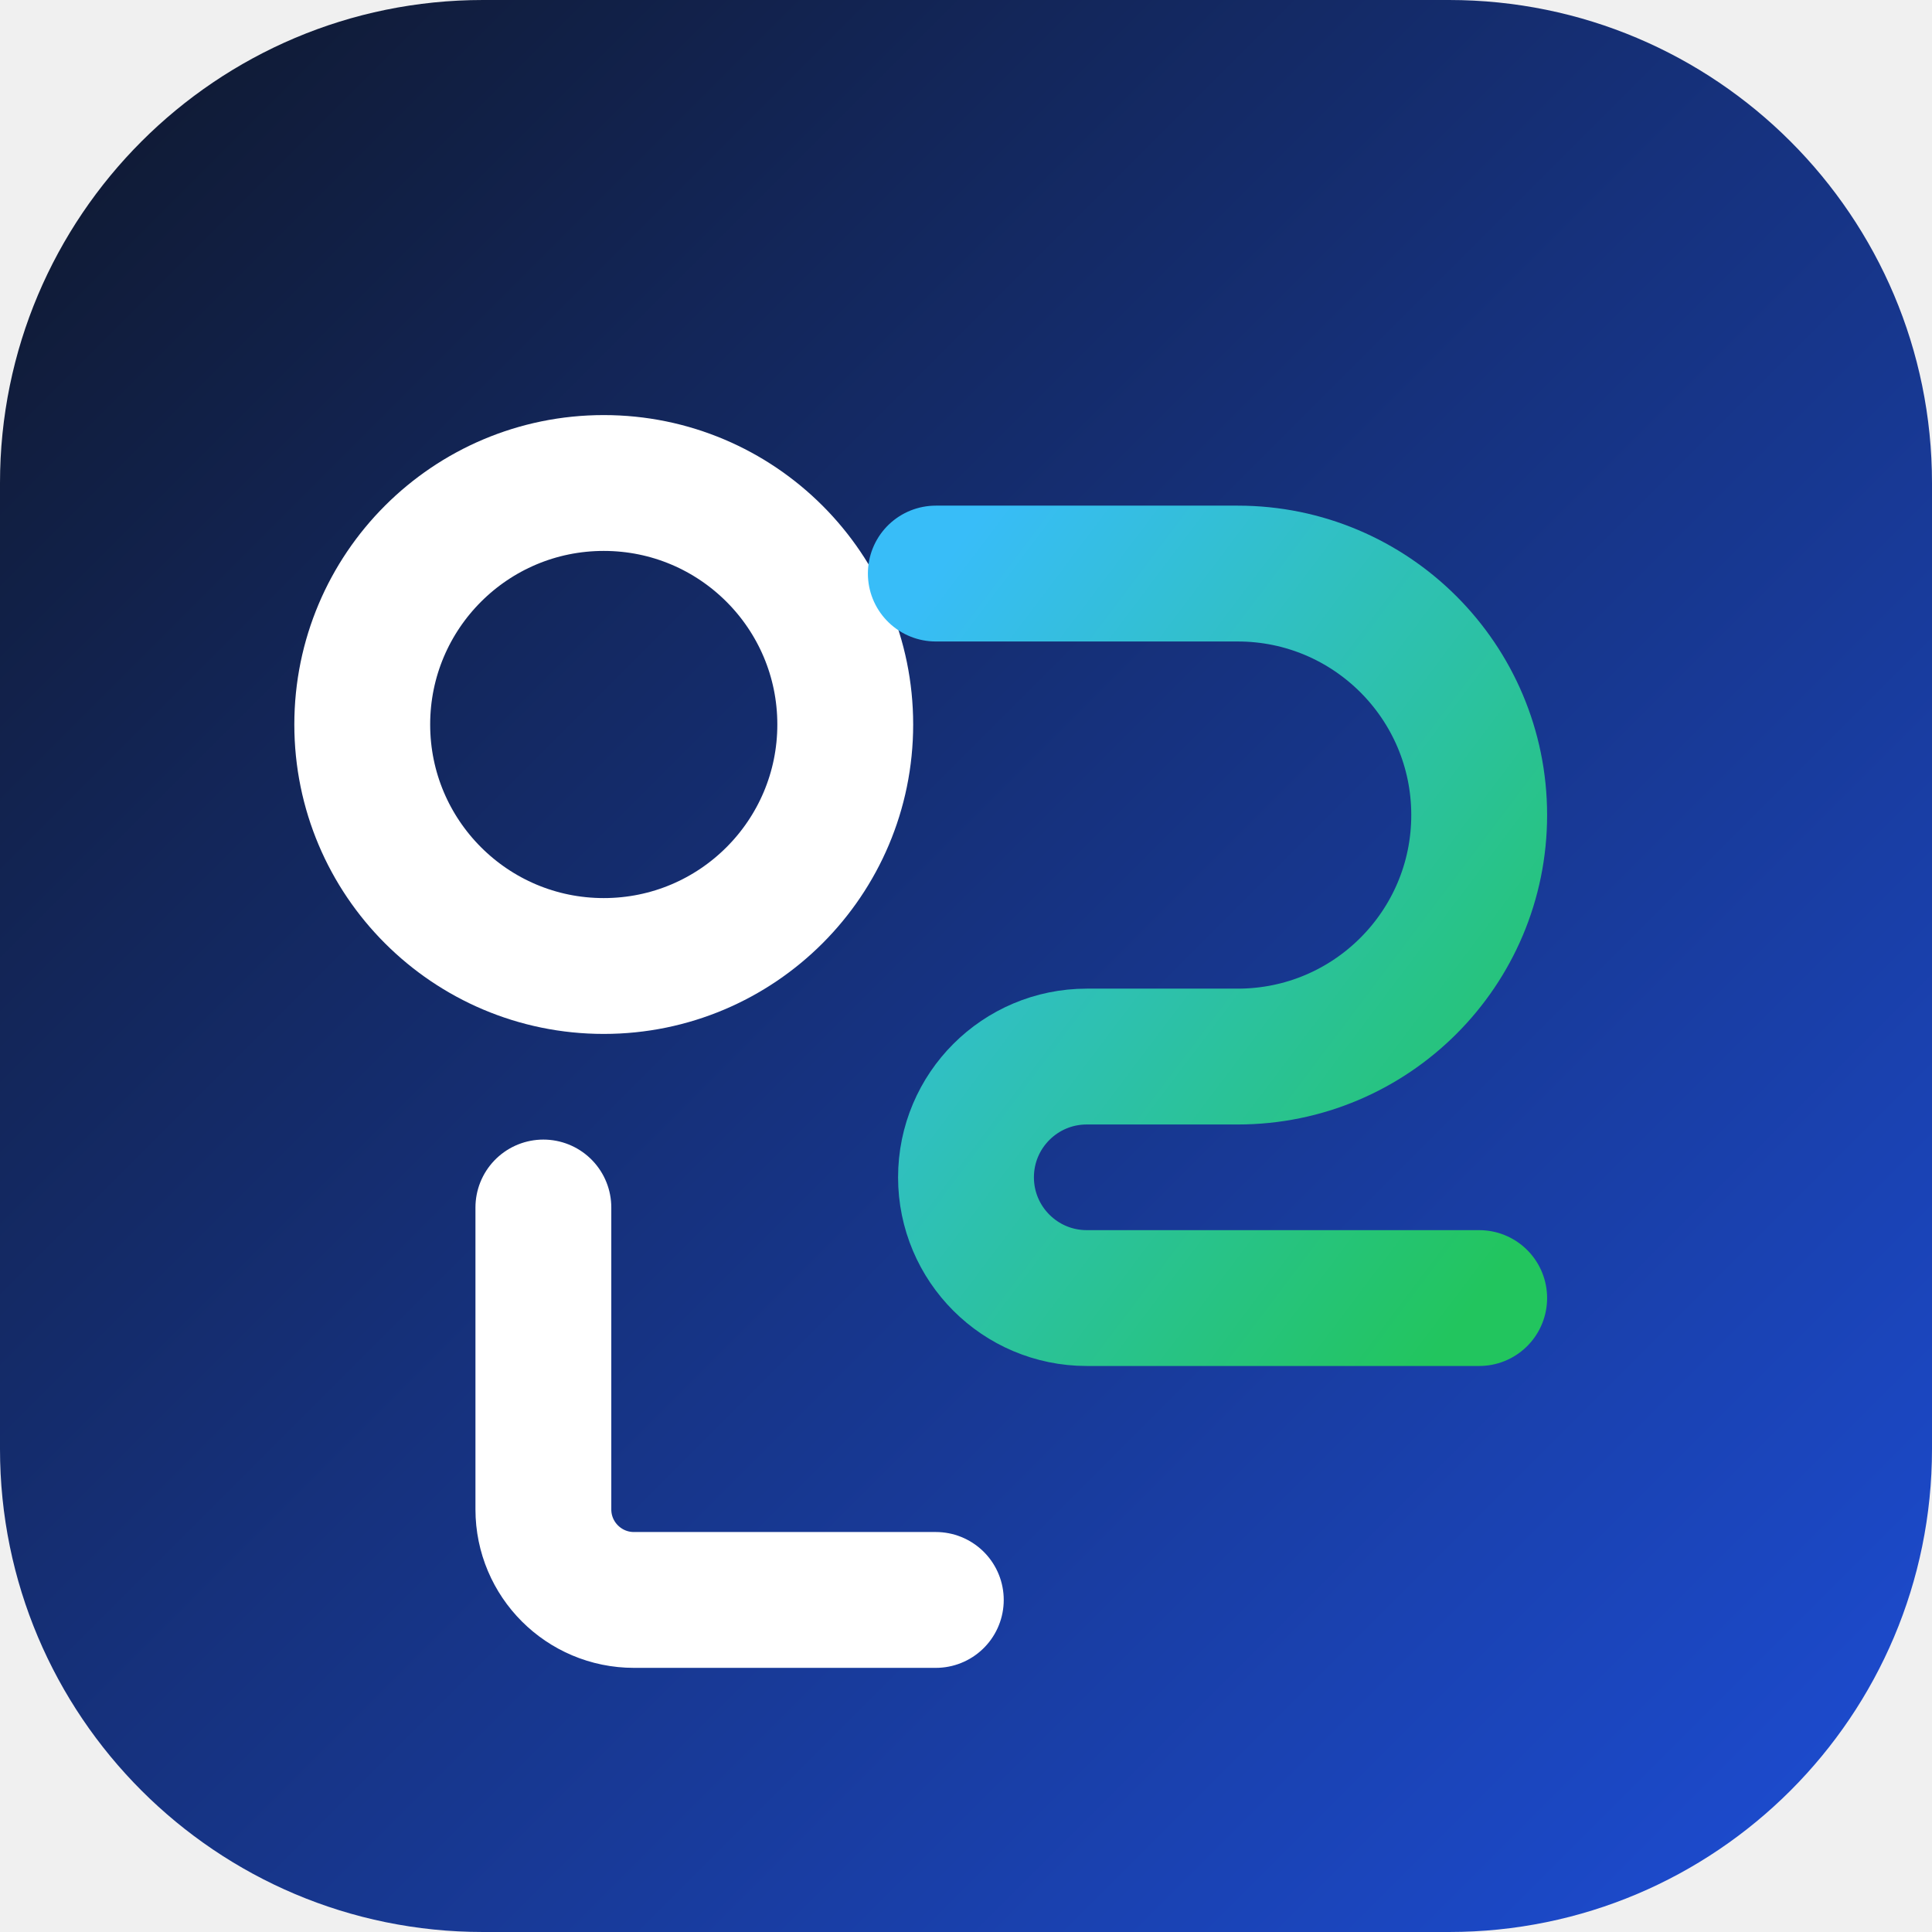
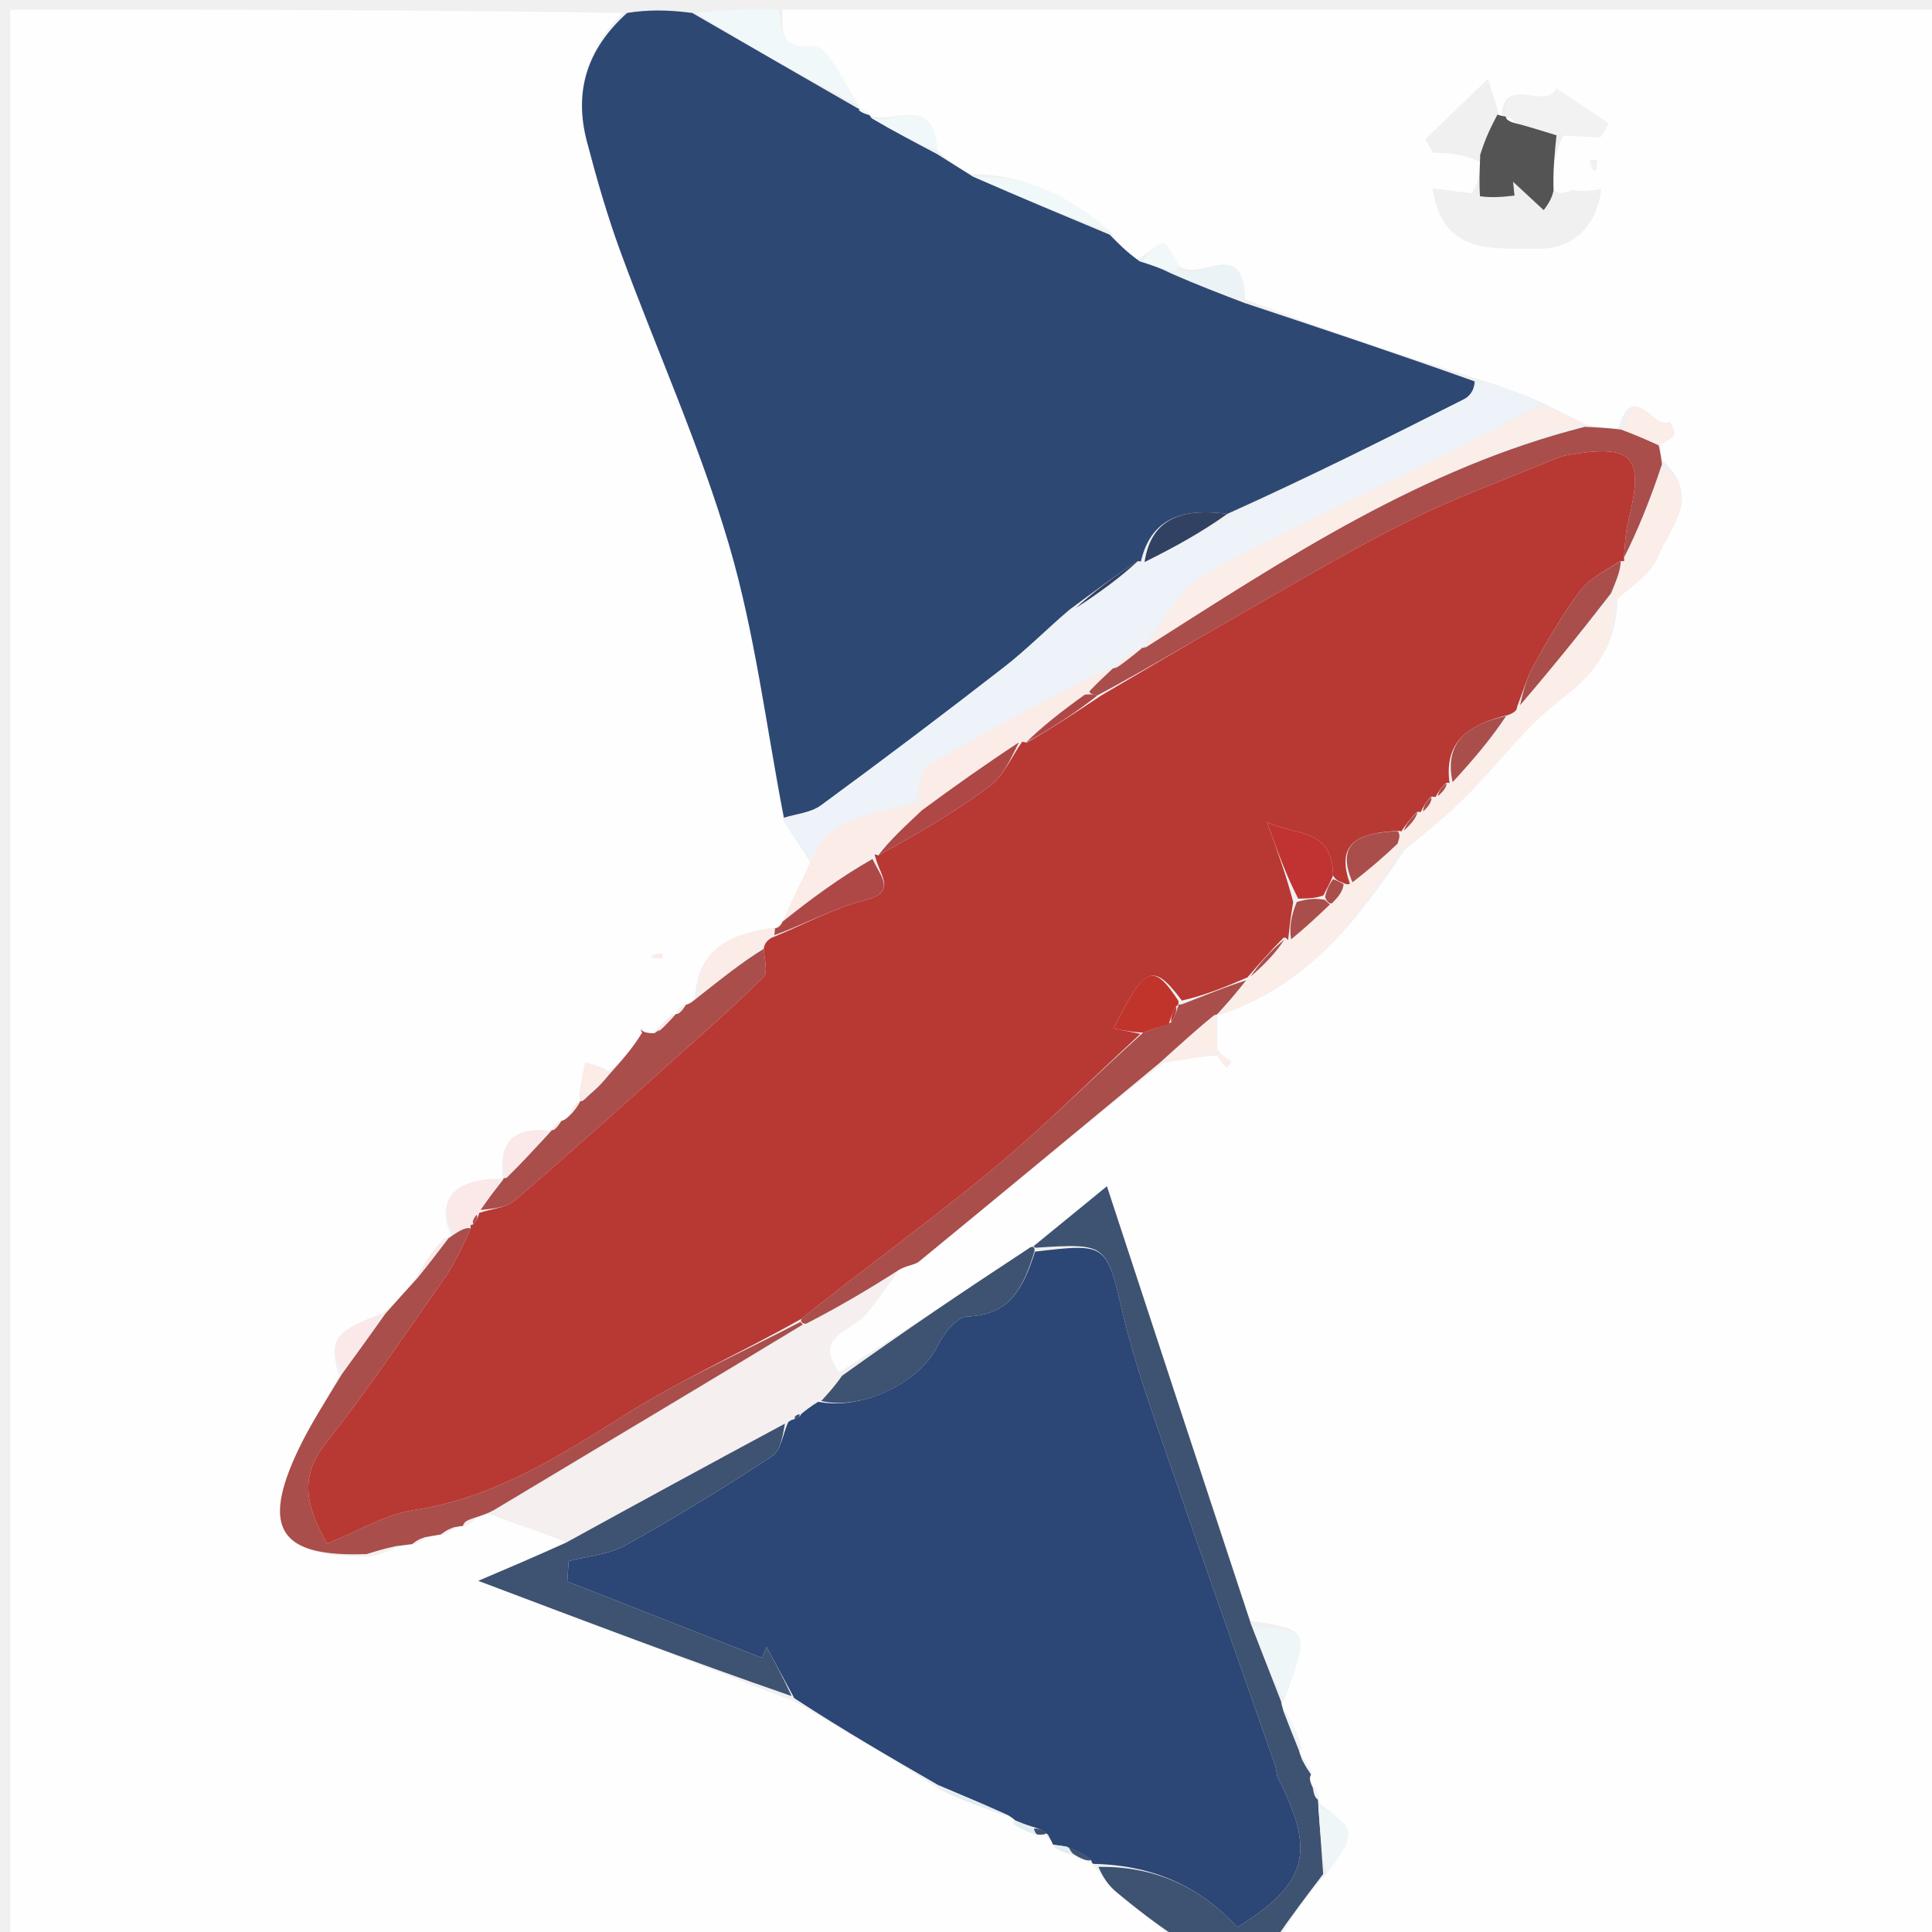
- <svg xmlns="http://www.w3.org/2000/svg" viewBox="0 0 64 64" role="img" aria-labelledby="title desc">
-   <defs>
-     <linearGradient id="bg" x1="0%" y1="0%" x2="100%" y2="100%">
-       <stop offset="0%" stop-color="#0f172a" />
-       <stop offset="100%" stop-color="#1d4ed8" />
-     </linearGradient>
-     <linearGradient id="accent" x1="0%" y1="0%" x2="100%" y2="100%">
-       <stop offset="0%" stop-color="#38bdf8" />
-       <stop offset="100%" stop-color="#22c55e" />
-     </linearGradient>
-   </defs>
-   <rect width="64" height="64" rx="16" fill="url(#bg)" />
-   <circle cx="20" cy="24" r="8" fill="none" stroke="#ffffff" stroke-width="4.5" />
-   <path d="M31 19h10c4.418 0 8 3.582 8 8s-3.582 8-8 8h-5c-2.209 0-4 1.791-4 4s1.791 4 4 4h13" fill="none" stroke="url(#accent)" stroke-linecap="round" stroke-linejoin="round" stroke-width="4.5" />
-   <path d="M18 40v10c0 1.657 1.343 3 3 3h10" fill="none" stroke="#ffffff" stroke-linecap="round" stroke-linejoin="round" stroke-width="4.5" />
+ <svg xmlns="http://www.w3.org/2000/svg" version="1.1" id="Layer_1" x="0px" y="0px" width="100%" viewBox="0 0 200 200" enable-background="new 0 0 200 200" xml:space="preserve">
+   <path fill="#FEFEFE" opacity="1" stroke="none" d=" M81,1   C120.955,1 160.91,1 200.932,1   C200.932,67.547 200.932,134.093 200.932,201   C178.314,201 155.626,201 132.544,200.672   C133.758,198.229 135.366,196.113 137.344,193.953   C138.388,192.477 139.71,190.962 139.54,189.639   C139.394,188.505 137.54,187.59 136.438,186.513   C136.434,186.447 136.44,186.315 136.552,186.074   C136.469,185.557 136.274,185.28 135.917,184.819   C135.548,184.327 135.537,184.013 135.734,183.355   C135.48,182.675 135.214,182.332 134.76,181.82   C134.532,181.489 134.49,181.326 134.773,181.019   C134.409,179.583 133.722,178.291 132.862,176.817   C132.664,176.469 132.64,176.303 132.949,175.933   C135.547,168.737 135.547,168.736 129.453,167.773   C124.402,152.707 119.554,137.932 114.587,122.799   C111.905,124.994 109.454,126.999 106.669,129.119   C99.961,133.525 93.587,137.816 86.876,142.05   C84.133,138.312 87.987,137.899 89.496,136.205   C90.737,134.812 91.763,133.227 93.076,131.444   C93.904,130.975 94.685,130.966 95.157,130.579   C103.479,123.754 111.764,116.883 120.441,110.025   C122.551,109.684 124.277,109.34 126.039,109.28   C126.378,109.887 126.681,110.21 126.984,110.533   C127.164,110.324 127.345,110.115 127.526,109.906   C127.016,109.605 126.506,109.304 125.995,108.603   C125.995,107.135 125.997,106.067 126,105   C126,105 125.999,104.999 126.38,105.005   C135.321,102.019 140.5,95.373 145.399,87.987   C147.769,86.076 149.89,84.327 151.819,82.387   C155.106,79.08 157.919,75.186 161.588,72.407   C165.235,69.645 167.367,66.67 167.427,62.007   C169.077,60.52 170.952,59.342 171.608,57.682   C172.813,54.628 176.255,51.442 172.12,47.668   C171.907,46.941 171.806,46.52 172.003,45.985   C172.664,45.558 173.226,45.301 173.332,44.918   C173.428,44.568 173.031,44.082 172.851,43.656   C171.314,44.672 169.029,39.178 167.568,44.272   C166.141,44.279 165.1,44.232 163.912,43.858   C162.5,43.021 161.237,42.513 159.737,41.729   C157.322,40.667 155.143,39.881 152.568,39.11   C144.394,36.538 136.616,33.952 128.877,30.971   C128.742,24.358 124.153,29.282 122.038,27.508   C121.457,26.464 120.77,25.133 120.401,25.217   C119.519,25.415 118.788,26.28 117.691,26.877   C116.549,26.017 115.712,25.156 114.866,23.913   C110.716,20.359 106.231,18.066 100.532,18.02   C99.147,17.303 98.082,16.628 97.014,15.545   C96.737,9.649 92.425,12.95 90.059,11.976   C90.03,11.997 90.024,11.926 89.88,11.709   C89.414,11.384 89.093,11.276 88.831,11.146   C88.89,11.122 88.826,11.233 88.847,10.854   C87.318,8.474 85.621,4.696 84.244,4.809   C80.445,5.122 81.102,3.055 81,1  M155,11.204   C154.718,10.336 154.436,9.468 154.021,8.189   C151.639,10.483 149.61,12.437 147.581,14.392   C147.833,14.857 148.085,15.322 148.337,15.787   C149.895,15.857 151.453,15.928 153.228,16.781   C153.17,17.856 153.111,18.93 152.324,19.998   C151.023,19.84 149.722,19.682 148.302,19.509   C149.396,26.633 154.877,25.617 159.122,25.731   C162.577,25.823 165.249,23.67 165.756,19.574   C164.627,19.745 163.822,19.867 162.83,19.653   C162.552,19.768 162.275,19.883 161.538,19.993   C161.538,19.993 161.079,19.991 160.565,19.451   C160.753,17.637 160.94,15.823 161.858,14.007   C163.13,14.078 164.401,14.148 165.672,14.219   C165.956,13.739 166.239,13.26 166.522,12.781   C164.711,11.569 162.9,10.358 161.088,9.147   C160.146,11.525 155.624,7.622 155.443,12.014   C155.443,12.014 155.014,11.864 155,11.204  M165.225,17.679   C165.273,17.31 165.322,16.942 165.371,16.573   C165.107,16.572 164.842,16.571 164.578,16.57   C164.619,16.939 164.659,17.309 165.225,17.679  z" />
+   <path fill="#FEFEFE" opacity="1" stroke="none" d=" M122,201   C81.713,201 41.425,201 1.069,201   C1.069,134.455 1.069,67.91 1.069,1   C22.019,1 43.041,1 64.452,1.339   C60.709,5.124 59.413,9.524 60.753,14.638   C61.76,18.484 62.863,22.324 64.231,26.053   C67.953,36.195 72.442,46.1 75.478,56.436   C78.17,65.605 79.32,75.227 81.114,85.003   C82.06,86.57 83.041,87.783 83.866,89.309   C82.834,91.48 81.959,93.337 81.013,95.405   C80.777,95.888 80.538,96.05 79.837,96.072   C75.415,96.761 72.178,98.313 71.94,103.328   C71.602,103.781 71.33,103.938 70.778,104.09   C70.258,104.353 70.072,104.61 69.997,104.969   C70.004,104.996 69.951,104.981 69.579,105.038   C68.788,105.66 68.37,106.225 67.522,106.974   C66.842,106.975 66.59,106.791 66.486,106.42   C66.485,106.367 66.338,106.501 66.438,106.921   C65.476,108.551 64.266,109.895 63.019,110.911   C62.179,110.386 61.375,110.191 60.571,109.995   C60.373,111 60.175,112.006 59.981,113.269   C60.001,113.698 60.016,113.87 60.028,114.016   C60.023,113.991 60.055,114.032 59.808,114.125   C59.387,114.513 59.212,114.809 58.949,115.317   C58.676,115.797 58.425,115.967 57.857,116.124   C57.418,116.498 57.232,116.789 57.026,117.042   C57.007,117.004 57.073,117.058 56.669,117.036   C52.418,116.695 51.696,118.942 52.048,122.051   C52.01,122 52.103,122.088 51.77,122.036   C46.939,122.021 45.055,124.369 46.716,127.914   C46.657,128.034 46.432,128.179 46.035,128.146   C44.779,129.454 43.922,130.797 42.941,132.428   C41.851,133.799 40.884,134.882 39.553,135.972   C34.535,137.872 33.979,138.73 35.114,142.414   C33.621,145.176 32.092,147.535 30.894,150.051   C26.984,158.262 28.955,161.223 38.105,161.123   C39.158,160.996 40.067,160.621 41.241,160.12   C41.892,159.946 42.277,159.897 42.917,159.856   C43.441,159.669 43.709,159.474 44.24,159.158   C44.881,158.973 45.259,158.909 45.897,158.85   C46.43,158.657 46.702,158.459 47.197,158.133   C47.588,157.991 47.759,157.978 48.143,157.933   C48.64,157.794 48.846,157.601 49.274,157.149   C50.018,156.828 50.461,156.684 51.064,156.861   C53.805,157.936 56.384,158.69 58.631,159.676   C55.56,161.073 52.82,162.239 49.509,163.647   C60.786,167.911 71.386,171.919 82.263,176.147   C87.397,179.171 92.253,181.976 97.129,185.15   C99.56,186.377 101.971,187.235 104.59,188.131   C104.798,188.169 105.113,188.451 104.863,188.718   C105.472,189.291 106.332,189.596 107.449,189.919   C107.878,189.933 108.049,189.929 108.354,190.093   C108.736,190.429 108.905,190.655 109.13,191.201   C109.797,191.65 110.33,191.839 111.144,192.126   C111.966,192.449 112.507,192.675 113.054,192.937   C113.061,192.975 113.134,192.954 113.304,193.257   C114.158,194.326 114.76,195.189 115.539,195.84   C117.653,197.608 119.841,199.286 122,201  M67.395,99.198   C67.787,99.202 68.179,99.207 68.571,99.211   C68.572,99.049 68.585,98.745 68.574,98.744   C68.184,98.714 67.791,98.712 67.395,99.198  z" />
+   <path fill="#2E4874" opacity="1" stroke="none" d=" M81.15,84.649   C79.32,75.227 78.17,65.605 75.478,56.436   C72.442,46.1 67.953,36.195 64.231,26.053   C62.863,22.324 61.76,18.484 60.753,14.638   C59.413,9.524 60.709,5.124 64.921,1.339   C67.042,1 69.083,1 71.661,1.339   C77.739,4.863 83.283,8.048 88.826,11.233   C88.826,11.233 88.89,11.122 88.954,11.386   C89.353,11.742 89.689,11.834 90.024,11.926   C90.024,11.926 90.03,11.997 90.246,12.251   C92.647,13.655 94.832,14.804 97.017,15.954   C98.082,16.628 99.147,17.303 100.744,18.3   C105.809,20.512 110.342,22.404 114.875,24.295   C115.712,25.156 116.549,26.017 117.973,27.052   C119.354,27.492 120.148,27.758 121.184,28.282   C123.897,29.481 126.368,30.423 128.838,31.365   C136.616,33.952 144.394,36.538 152.659,39.483   C152.622,40.346 152.181,41.017 151.559,41.332   C143.462,45.422 135.34,49.462 127.048,53.198   C122.724,52.625 119.202,53.399 118.097,58.144   C118.074,58.095 118.177,58.13 117.788,58.092   C115.271,59.694 113.143,61.332 110.701,63.121   C108.262,65.199 106.251,67.273 103.992,69.028   C97.725,73.897 91.39,78.683 84.989,83.375   C83.954,84.133 82.442,84.24 81.15,84.649  z" />
+   <path fill="#3E5271" opacity="1" stroke="none" d=" M122.454,201   C119.841,199.286 117.653,197.608 115.539,195.84   C114.76,195.189 114.158,194.326 113.713,193.26   C119.581,193.165 124.285,195.375 128.103,199.5   C135.324,194.997 136.215,191.742 132.338,184.146   C132.119,183.717 132.149,183.169 131.986,182.703   C128.252,172 124.464,161.316 120.785,150.594   C119.156,145.847 117.459,141.093 116.299,136.221   C114.512,128.721 114.696,128.677 107.165,129.166   C107.111,129.112 107.004,129.004 107.004,129.004   C109.454,126.999 111.905,124.994 114.587,122.799   C119.554,137.932 124.402,152.707 129.504,168.144   C130.709,171.251 131.662,173.694 132.616,176.137   C132.64,176.303 132.664,176.469 132.859,177.139   C133.503,178.816 133.976,179.99 134.449,181.163   C134.49,181.326 134.532,181.489 134.78,182.148   C135.231,182.993 135.476,183.343 135.721,183.692   C135.537,184.013 135.548,184.327 135.896,185.058   C136.024,185.831 136.158,186.109 136.44,186.315   C136.44,186.315 136.434,186.447 136.47,186.908   C136.662,189.579 136.818,191.789 136.974,193.998   C135.366,196.113 133.758,198.229 132.075,200.672   C128.969,201 125.939,201 122.454,201  z" />
+   <path fill="#F1F8F9" opacity="1" stroke="none" d=" M88.847,10.854   C83.283,8.048 77.739,4.863 72.098,1.339   C74.7,1 77.4,1 80.55,1   C81.102,3.055 80.445,5.122 84.244,4.809   C85.621,4.696 87.318,8.474 88.847,10.854  z" />
+   <path fill="#EDF3F8" opacity="1" stroke="none" d=" M127.224,53.515   C135.34,49.462 143.462,45.422 151.559,41.332   C152.181,41.017 152.622,40.346 153.056,39.468   C155.143,39.881 157.322,40.667 159.357,41.734   C155.64,43.883 152.098,45.813 148.487,47.605   C140.584,51.526 132.462,55.056 124.818,59.425   C122.026,61.021 120.334,64.542 118.075,67.134   C118.011,67.085 118.163,67.143 117.784,67.099   C116.668,67.784 115.932,68.514 115.111,69.228   C115.027,69.214 115.198,69.202 114.805,69.138   C108.211,72.468 101.959,75.776 95.872,79.363   C95.124,79.804 95.257,81.739 94.596,82.995   C90.52,84.503 85.774,84.201 84.023,88.995   C83.041,87.783 82.06,86.57 81.114,85.003   C82.442,84.24 83.954,84.133 84.989,83.375   C91.39,78.683 97.725,73.897 103.992,69.028   C106.251,67.273 108.262,65.199 111.054,63.093   C113.874,61.321 116.025,59.725 118.177,58.13   C118.177,58.13 118.074,58.095 118.464,58.132   C121.643,56.618 124.434,55.067 127.224,53.515  z" />
+   <path fill="#F5EFEF" opacity="1" stroke="none" d=" M58.963,159.443   C56.384,158.69 53.805,157.936 51.307,156.638   C61.99,149.797 72.591,143.501 83.53,137.12   C86.873,135.266 89.878,133.496 92.884,131.727   C91.763,133.227 90.737,134.812 89.496,136.205   C87.987,137.899 84.133,138.312 86.825,142.368   C86.411,143.507 85.713,144.269 84.707,145.113   C83.909,145.591 83.419,145.989 82.746,146.391   C82.322,146.511 82.184,146.7 81.982,146.981   C81.817,146.997 81.586,147.235 81.256,147.373   C73.605,151.488 66.284,155.466 58.963,159.443  z" />
+   <path fill="#A94E4B" opacity="1" stroke="none" d=" M171.705,46.099   C171.806,46.52 171.907,46.941 172.046,48.058   C170.781,51.886 169.478,55.018 168.113,57.736   C168.218,56.187 168.291,55.029 168.567,53.921   C170.233,47.215 169.082,45.941 162.308,47.106   C161.823,47.189 161.342,47.347 160.887,47.537   C155.767,49.677 150.517,51.559 145.571,54.047   C139.327,57.189 133.316,60.796 127.237,64.261   C122.795,66.792 118.406,69.417 113.645,71.963   C113.065,71.887 112.834,71.848 112.778,71.551   C113.701,70.596 114.45,69.899 115.198,69.202   C115.198,69.202 115.027,69.214 115.415,69.158   C116.59,68.449 117.377,67.796 118.163,67.143   C118.163,67.143 118.011,67.085 118.411,67.051   C133.089,57.809 147.28,48.431 164.06,44.186   C165.1,44.232 166.141,44.279 167.802,44.466   C169.518,45.104 170.612,45.601 171.705,46.099  z" />
+   <path fill="#A94E4B" opacity="1" stroke="none" d=" M93.076,131.444   C89.878,133.496 86.873,135.266 83.446,137.031   C83.024,137.026 82.856,136.849 82.95,136.524   C89.637,131.162 96.387,126.315 102.773,121.029   C108.087,116.63 112.974,111.715 118.337,106.897   C119.415,106.511 120.207,106.256 121.246,105.838   C121.668,105.119 121.84,104.564 122.008,104.004   C122.002,104.001 122.014,104.014 122.362,103.96   C124.859,102.999 127.008,102.092 129.038,101.478   C127.945,102.847 126.972,103.923 125.999,104.999   C125.999,104.999 126,105 125.686,105.104   C123.601,106.813 121.829,108.418 120.057,110.022   C111.764,116.883 103.479,123.754 95.157,130.579   C94.685,130.966 93.904,130.975 93.076,131.444  z" />
+   <path fill="#FBEDE8" opacity="1" stroke="none" d=" M163.912,43.858   C147.28,48.431 133.089,57.809 118.476,67.101   C120.334,64.542 122.026,61.021 124.818,59.425   C132.462,55.056 140.584,51.526 148.487,47.605   C152.098,45.813 155.64,43.883 159.593,42.01   C161.237,42.513 162.5,43.021 163.912,43.858  z" />
+   <path fill="#3E5271" opacity="1" stroke="none" d=" M85.014,145.032   C85.713,144.269 86.411,143.507 87.161,142.426   C93.587,137.816 99.961,133.525 106.669,129.119   C107.004,129.004 107.111,129.112 107.089,129.516   C105.947,133.326 104.502,136.156 100.126,136.284   C99.041,136.316 97.652,138.102 97.025,139.385   C95.206,143.107 89.357,146.008 85.014,145.032  z" />
+   <path fill="#FBEDE8" opacity="1" stroke="none" d=" M167.102,62.099   C167.367,66.67 165.235,69.645 161.588,72.407   C157.919,75.186 155.106,79.08 151.819,82.387   C149.89,84.327 147.769,86.076 145.278,87.869   C144.821,87.827 144.578,87.591 144.673,87.336   C144.873,86.738 144.978,86.395 145.046,86.03   C145.009,86.007 145.054,86.082 145.336,85.983   C146.108,85.276 146.597,84.667 147.047,84.033   C147.008,84.007 147.06,84.085 147.323,83.995   C147.896,83.469 148.207,83.031 148.508,82.54   C148.499,82.485 148.607,82.504 148.861,82.412   C149.436,81.899 149.758,81.479 150.042,81.031   C150.005,81.004 150.058,81.079 150.373,80.964   C152.558,78.608 154.428,76.368 156.495,74.032   C156.913,73.718 157.034,73.457 157.36,72.998   C160.668,69.139 163.67,65.43 166.781,61.815   C166.888,61.909 167.102,62.099 167.102,62.099  z" />
+   <path fill="#F0F0F0" opacity="1" stroke="none" d=" M161.079,19.991   C161.079,19.991 161.538,19.993 162.023,19.995   C162.678,19.994 162.848,19.992 163.018,19.989   C163.822,19.867 164.627,19.745 165.756,19.574   C165.249,23.67 162.577,25.823 159.122,25.731   C154.877,25.617 149.396,26.633 148.302,19.509   C149.722,19.682 151.023,19.84 152.845,20.311   C154.504,20.498 155.642,20.372 156.78,20.246   C156.731,19.77 156.682,19.294 156.632,18.817   C157.69,19.797 158.747,20.776 159.804,21.755   C160.229,21.167 160.654,20.579 161.079,19.991  z" />
+   <path fill="#545454" opacity="1" stroke="none" d=" M160.822,19.721   C160.654,20.579 160.229,21.167 159.804,21.755   C158.747,20.776 157.69,19.797 156.632,18.817   C156.682,19.294 156.731,19.77 156.78,20.246   C155.642,20.372 154.504,20.498 153.209,20.315   C153.111,18.93 153.17,17.856 153.231,16.018   C153.827,14.125 154.42,12.995 155.014,11.864   C155.014,11.864 155.443,12.014 155.682,12.037   C155.921,12.059 155.858,12.063 155.955,12.303   C156.355,12.635 156.657,12.728 157.333,12.876   C158.846,13.291 159.987,13.65 161.128,14.008   C160.94,15.823 160.753,17.637 160.822,19.721  z" />
+   <path fill="#FBEDE8" opacity="1" stroke="none" d=" M126.38,105.005   C126.972,103.923 127.945,102.847 129.018,101.469   C129.118,101.168 129.138,101.177 129.455,101.097   C130.957,99.791 132.141,98.565 133.236,97.158   C133.146,96.978 133.346,97.329 133.653,97.242   C135.198,95.98 136.436,94.805 137.899,93.495   C138.557,92.832 138.991,92.303 139.514,91.706   C139.602,91.638 139.739,91.462 140.009,91.336   C141.713,90.004 143.145,88.797 144.578,87.591   C144.578,87.591 144.821,87.827 144.942,87.945   C140.5,95.373 135.321,102.019 126.38,105.005  z" />
+   <path fill="#F2F2F2" opacity="1" stroke="none" d=" M161.493,14.008   C159.987,13.65 158.846,13.291 157.203,12.682   C156.459,12.22 156.178,12.096 155.858,12.063   C155.858,12.063 155.921,12.059 155.904,12.086   C155.624,7.622 160.146,11.525 161.088,9.147   C162.9,10.358 164.711,11.569 166.522,12.781   C166.239,13.26 165.956,13.739 165.672,14.219   C164.401,14.148 163.13,14.078 161.493,14.008  z" />
+   <path fill="#FBEDE8" opacity="1" stroke="none" d=" M168.174,58.15   C169.478,55.018 170.781,51.886 172.158,48.364   C176.255,51.442 172.813,54.628 171.608,57.682   C170.952,59.342 169.077,60.52 167.427,62.007   C167.102,62.099 166.888,61.909 166.885,61.504   C167.311,60.11 167.741,59.12 168.162,58.119   C168.154,58.108 168.174,58.15 168.174,58.15  z" />
+   <path fill="#F0F0F0" opacity="1" stroke="none" d=" M155.007,11.534   C154.42,12.995 153.827,14.125 153.122,15.627   C151.453,15.928 149.895,15.857 148.337,15.787   C148.085,15.322 147.833,14.857 147.581,14.392   C149.61,12.437 151.639,10.483 154.021,8.189   C154.436,9.468 154.718,10.336 155.007,11.534  z" />
+   <path fill="#F1F8F9" opacity="1" stroke="none" d=" M114.866,23.913   C110.342,22.404 105.809,20.512 101.064,18.341   C106.231,18.066 110.716,20.359 114.866,23.913  z" />
+   <path fill="#EFF6F8" opacity="1" stroke="none" d=" M132.949,175.933   C131.662,173.694 130.709,171.251 129.705,168.436   C135.547,168.736 135.547,168.737 132.949,175.933  z" />
+   <path fill="#EFF6F8" opacity="1" stroke="none" d=" M137.344,193.953   C136.818,191.789 136.662,189.579 136.474,186.974   C137.54,187.59 139.394,188.505 139.54,189.639   C139.71,190.962 138.388,192.477 137.344,193.953  z" />
+   <path fill="#EBF3F6" opacity="1" stroke="none" d=" M128.877,30.971   C126.368,30.423 123.897,29.481 121.468,28.249   C121.699,27.928 121.887,27.897 122.075,27.866   C124.153,29.282 128.742,24.358 128.877,30.971  z" />
+   <path fill="#F1F8F9" opacity="1" stroke="none" d=" M97.014,15.545   C94.832,14.804 92.647,13.655 90.274,12.23   C92.425,12.95 96.737,9.649 97.014,15.545  z" />
+   <path fill="#FBEDE8" opacity="1" stroke="none" d=" M120.441,110.025   C121.829,108.418 123.601,106.813 125.686,105.104   C125.997,106.067 125.995,107.135 125.996,108.601   C126,109 126.003,108.996 126.003,108.996   C124.277,109.34 122.551,109.684 120.441,110.025  z" />
+   <path fill="#FBEDE8" opacity="1" stroke="none" d=" M172.003,45.985   C170.612,45.601 169.518,45.104 168.19,44.412   C169.029,39.178 171.314,44.672 172.851,43.656   C173.031,44.082 173.428,44.568 173.332,44.918   C173.226,45.301 172.664,45.558 172.003,45.985  z" />
+   <path fill="#F1F8F9" opacity="1" stroke="none" d=" M122.038,27.508   C121.887,27.897 121.699,27.928 121.226,27.991   C120.148,27.758 119.354,27.492 118.278,27.051   C118.788,26.28 119.519,25.415 120.401,25.217   C120.77,25.133 121.457,26.464 122.038,27.508  z" />
+   <path fill="#EFF6F8" opacity="1" stroke="none" d=" M134.773,181.019   C133.976,179.99 133.503,178.816 133.033,177.321   C133.722,178.291 134.409,179.583 134.773,181.019  z" />
+   <path fill="#FBEDE8" opacity="1" stroke="none" d=" M125.998,109.002   C126.506,109.304 127.016,109.605 127.526,109.906   C127.345,110.115 127.164,110.324 126.984,110.533   C126.681,110.21 126.378,109.887 126.039,109.28   C126.003,108.996 126,109 125.998,109.002  z" />
+   <path fill="#F2F2F2" opacity="1" stroke="none" d=" M164.962,17.679   C164.659,17.309 164.619,16.939 164.578,16.57   C164.842,16.571 165.107,16.572 165.371,16.573   C165.322,16.942 165.273,17.31 164.962,17.679  z" />
+   <path fill="#F1F8F9" opacity="1" stroke="none" d=" M89.88,11.709   C89.689,11.834 89.353,11.742 88.894,11.409   C89.093,11.276 89.414,11.384 89.88,11.709  z" />
+   <path fill="#EFF6F8" opacity="1" stroke="none" d=" M136.552,186.074   C136.158,186.109 136.024,185.831 136.058,185.243   C136.274,185.28 136.469,185.557 136.552,186.074  z" />
+   <path fill="#EFF6F8" opacity="1" stroke="none" d=" M135.734,183.355   C135.476,183.343 135.231,182.993 134.967,182.317   C135.214,182.332 135.48,182.675 135.734,183.355  z" />
+   <path fill="#F2F2F2" opacity="1" stroke="none" d=" M162.924,19.821   C162.848,19.992 162.678,19.994 162.252,19.998   C162.275,19.883 162.552,19.768 162.924,19.821  z" />
+   <path fill="#2C4675" opacity="1" stroke="none" d=" M84.707,145.113   C89.357,146.008 95.206,143.107 97.025,139.385   C97.652,138.102 99.041,136.316 100.126,136.284   C104.502,136.156 105.947,133.326 107.143,129.57   C114.696,128.677 114.512,128.721 116.299,136.221   C117.459,141.093 119.156,145.847 120.785,150.594   C124.464,161.316 128.252,172 131.986,182.703   C132.149,183.169 132.119,183.717 132.338,184.146   C136.215,191.742 135.324,194.997 128.103,199.5   C124.285,195.375 119.581,193.165 113.543,192.957   C113.134,192.954 113.061,192.975 112.98,192.599   C112.144,191.879 111.389,191.534 110.358,191.154   C109.72,191.06 109.358,191 108.996,190.941   C108.905,190.655 108.736,190.429 108.5,189.941   C107.993,189.444 107.475,189.268 106.712,189.052   C106.017,188.825 105.565,188.638 105.113,188.451   C105.113,188.451 104.798,188.169 104.369,187.912   C101.663,186.696 99.386,185.738 97.109,184.781   C92.253,181.976 87.397,179.171 82.226,175.796   C81.059,173.65 80.208,172.074 79.357,170.497   C79.198,170.871 79.039,171.245 78.879,171.619   C72.161,168.983 65.443,166.347 58.725,163.712   C58.773,163.009 58.821,162.307 58.868,161.605   C60.842,161.083 63.02,160.929 64.75,159.968   C69.922,157.092 74.98,153.995 79.927,150.748   C80.851,150.141 81.051,148.434 81.586,147.235   C81.586,147.235 81.817,146.997 82.146,146.939   C82.692,146.776 82.843,146.611 82.928,146.386   C83.419,145.989 83.909,145.591 84.707,145.113  M125.483,168.586   C125.483,168.586 125.419,168.477 125.483,168.586  z" />
+   <path fill="#A94E4B" opacity="1" stroke="none" d=" M83.108,137.115   C72.591,143.501 61.99,149.797 51.146,156.316   C50.461,156.684 50.018,156.828 49.048,157.148   C48.198,157.422 48.001,157.636 47.929,157.964   C47.759,157.978 47.588,157.991 46.933,158.115   C46.178,158.432 45.908,158.639 45.637,158.846   C45.259,158.909 44.881,158.973 43.977,159.128   C43.189,159.43 42.925,159.639 42.661,159.848   C42.277,159.897 41.892,159.946 40.923,160.066   C39.547,160.383 38.754,160.629 37.961,160.875   C28.955,161.223 26.984,158.262 30.894,150.051   C32.092,147.535 33.621,145.176 35.392,142.251   C37.162,139.826 38.54,137.895 39.918,135.964   C40.884,134.882 41.851,133.799 43.236,132.277   C44.581,130.617 45.507,129.398 46.432,128.179   C46.432,128.179 46.657,128.034 46.96,127.808   C47.728,127.319 48.194,127.056 48.743,127.147   C47.84,129.196 46.97,130.971 45.848,132.57   C41.865,138.245 37.984,144.01 33.693,149.447   C30.661,153.29 32.052,156.428 33.843,159.798   C37.064,158.511 39.846,156.78 42.821,156.329   C51.13,155.069 57.849,150.768 64.741,146.427   C70.504,142.797 76.797,140.009 82.856,136.849   C82.856,136.849 83.024,137.026 83.108,137.115  z" />
+   <path fill="#3E5271" opacity="1" stroke="none" d=" M81.256,147.373   C81.051,148.434 80.851,150.141 79.927,150.748   C74.98,153.995 69.922,157.092 64.75,159.968   C63.02,160.929 60.842,161.083 58.868,161.605   C58.821,162.307 58.773,163.009 58.725,163.712   C65.443,166.347 72.161,168.983 78.879,171.619   C79.039,171.245 79.198,170.871 79.357,170.497   C80.208,172.074 81.059,173.65 81.948,175.577   C71.386,171.919 60.786,167.911 49.509,163.647   C52.82,162.239 55.56,161.073 58.631,159.676   C66.284,155.466 73.605,151.488 81.256,147.373  z" />
+   <path fill="#A94E4B" opacity="1" stroke="none" d=" M58.109,116.04   C58.425,115.967 58.676,115.797 59.21,115.242   C59.726,114.646 59.89,114.339 60.055,114.032   C60.055,114.032 60.023,113.991 60.286,113.954   C60.75,113.631 60.951,113.346 61.416,112.979   C62.139,112.345 62.597,111.793 63.055,111.24   C64.266,109.895 65.476,108.551 66.477,106.896   C66.267,106.586 66.339,106.607 66.339,106.607   C66.59,106.791 66.842,106.975 67.758,106.956   C68.933,106.162 69.442,105.572 69.951,104.981   C69.951,104.981 70.004,104.996 70.25,104.92   C70.667,104.565 70.837,104.287 71.008,104.009   C71.33,103.938 71.602,103.781 72.258,103.225   C74.768,101.247 76.845,99.582 79.061,98.224   C79.164,99.429 79.5,100.706 79.033,101.164   C75.898,104.233 72.609,107.147 69.339,110.076   C64.021,114.838 58.727,119.629 53.301,124.265   C52.374,125.056 50.838,125.135 49.714,125.261   C50.597,124.016 51.35,123.052 52.103,122.088   C52.103,122.088 52.01,122 52.351,121.928   C54.153,120.257 55.613,118.657 57.073,117.058   C57.073,117.058 57.007,117.004 57.286,116.967   C57.747,116.633 57.928,116.337 58.109,116.04  z" />
+   <path fill="#FBECE8" opacity="1" stroke="none" d=" M83.866,89.309   C85.774,84.201 90.52,84.503 94.761,83.158   C95.311,83.309 95.64,83.636 95.434,83.885   C93.672,85.548 92.118,86.962 90.547,88.388   C90.53,88.4 90.489,88.394 90.177,88.53   C86.938,90.841 84.011,93.018 81.084,95.194   C81.959,93.337 82.834,91.48 83.866,89.309  z" />
+   <path fill="#AE4847" opacity="1" stroke="none" d=" M81.013,95.405   C84.011,93.018 86.938,90.841 90.322,88.919   C91.146,90.727 92.852,92.358 89.55,93.188   C86.287,94.008 83.248,95.717 80.154,96.805   C80.198,96.573 80.224,96.103 80.224,96.103   C80.538,96.05 80.777,95.888 81.013,95.405  z" />
+   <path fill="#FBE8E8" opacity="1" stroke="none" d=" M51.77,122.036   C51.35,123.052 50.597,124.016 49.723,125.285   C49.602,125.59 49.587,125.636 49.35,125.748   C48.987,126.176 48.859,126.491 48.713,126.811   C48.693,126.816 48.659,126.793 48.659,126.793   C48.194,127.056 47.728,127.319 47.019,127.688   C45.055,124.369 46.939,122.021 51.77,122.036  z" />
+   <path fill="#FBECE8" opacity="1" stroke="none" d=" M79.837,96.072   C80.224,96.103 80.198,96.573 79.896,96.856   C79.37,97.399 79.146,97.658 78.922,97.917   C76.845,99.582 74.768,101.247 72.374,103.016   C72.178,98.313 75.415,96.761 79.837,96.072  z" />
+   <path fill="#FBE8E8" opacity="1" stroke="none" d=" M39.553,135.972   C38.54,137.895 37.162,139.826 35.507,141.92   C33.979,138.73 34.535,137.872 39.553,135.972  z" />
+   <path fill="#E1EDF1" opacity="1" stroke="none" d=" M97.129,185.15   C99.386,185.738 101.663,186.696 104.161,187.873   C101.971,187.235 99.56,186.377 97.129,185.15  z" />
+   <path fill="#FBE8E8" opacity="1" stroke="none" d=" M56.669,117.036   C55.613,118.657 54.153,120.257 52.39,121.979   C51.696,118.942 52.418,116.695 56.669,117.036  z" />
+   <path fill="#FBECE8" opacity="1" stroke="none" d=" M63.019,110.911   C62.597,111.793 62.139,112.345 61.122,112.955   C60.368,113.012 60.173,113.011 59.977,113.011   C60.175,112.006 60.373,111 60.571,109.995   C61.375,110.191 62.179,110.386 63.019,110.911  z" />
+   <path fill="#FBE8E8" opacity="1" stroke="none" d=" M46.035,128.146   C45.507,129.398 44.581,130.617 43.36,131.988   C43.922,130.797 44.779,129.454 46.035,128.146  z" />
+   <path fill="#E1EDF1" opacity="1" stroke="none" d=" M104.863,188.718   C105.565,188.638 106.017,188.825 106.779,189.252   C107.091,189.492 107.192,189.901 107.192,189.901   C106.332,189.596 105.472,189.291 104.863,188.718  z" />
+   <path fill="#F5EFEF" opacity="1" stroke="none" d=" M38.105,161.123   C38.754,160.629 39.547,160.383 40.658,160.191   C40.067,160.621 39.158,160.996 38.105,161.123  z" />
+   <path fill="#3E5271" opacity="1" stroke="none" d=" M110.633,191.189   C111.389,191.534 112.144,191.879 112.973,192.562   C112.507,192.675 111.966,192.449 111.094,191.914   C110.762,191.604 110.633,191.189 110.633,191.189  z" />
+   <path fill="#FBECE8" opacity="1" stroke="none" d=" M67.397,98.952   C67.791,98.712 68.184,98.714 68.574,98.744   C68.585,98.745 68.572,99.049 68.571,99.211   C68.179,99.207 67.787,99.202 67.397,98.952  z" />
+   <path fill="#FBE8E8" opacity="1" stroke="none" d=" M69.579,105.038   C69.442,105.572 68.933,106.162 68.188,106.771   C68.37,106.225 68.788,105.66 69.579,105.038  z" />
+   <path fill="#3E5271" opacity="1" stroke="none" d=" M107.449,189.919   C107.192,189.901 107.091,189.492 107.023,189.292   C107.475,189.268 107.993,189.444 108.366,189.773   C108.049,189.929 107.878,189.933 107.449,189.919  z" />
+   <path fill="#E1EDF1" opacity="1" stroke="none" d=" M110.358,191.154   C110.633,191.189 110.762,191.604 110.812,191.816   C110.33,191.839 109.797,191.65 109.13,191.201   C109.358,191 109.72,191.06 110.358,191.154  z" />
+   <path fill="#FBE8E8" opacity="1" stroke="none" d=" M66.486,106.42   C66.339,106.607 66.267,106.586 66.229,106.611   C66.338,106.501 66.485,106.367 66.486,106.42  z" />
+   <path fill="#FBE8E8" opacity="1" stroke="none" d=" M59.981,113.269   C60.173,113.011 60.368,113.012 60.858,113.036   C60.951,113.346 60.75,113.631 60.291,113.979   C60.016,113.87 60.001,113.698 59.981,113.269  z" />
+   <path fill="#FBE8E8" opacity="1" stroke="none" d=" M59.808,114.125   C59.89,114.339 59.726,114.646 59.299,115.029   C59.212,114.809 59.387,114.513 59.808,114.125  z" />
+   <path fill="#FBE8E8" opacity="1" stroke="none" d=" M57.857,116.124   C57.928,116.337 57.747,116.633 57.305,117.005   C57.232,116.789 57.418,116.498 57.857,116.124  z" />
+   <path fill="#F5EFEF" opacity="1" stroke="none" d=" M42.917,159.856   C42.925,159.639 43.189,159.43 43.715,159.25   C43.709,159.474 43.441,159.669 42.917,159.856  z" />
+   <path fill="#F5EFEF" opacity="1" stroke="none" d=" M45.897,158.85   C45.908,158.639 46.178,158.432 46.711,158.243   C46.702,158.459 46.43,158.657 45.897,158.85  z" />
+   <path fill="#F5EFEF" opacity="1" stroke="none" d=" M48.143,157.933   C48.001,157.636 48.198,157.422 48.746,157.324   C48.846,157.601 48.64,157.794 48.143,157.933  z" />
+   <path fill="#FBECE8" opacity="1" stroke="none" d=" M70.778,104.09   C70.837,104.287 70.667,104.565 70.242,104.893   C70.072,104.61 70.258,104.353 70.778,104.09  z" />
+   <path fill="#314162" opacity="1" stroke="none" d=" M127.048,53.198   C124.434,55.067 121.643,56.618 118.487,58.181   C119.202,53.399 122.724,52.625 127.048,53.198  z" />
+   <path fill="#314162" opacity="1" stroke="none" d=" M117.788,58.092   C116.025,59.725 113.874,61.321 111.368,62.944   C113.143,61.332 115.271,59.694 117.788,58.092  z" />
+   <path fill="#FBECE8" opacity="1" stroke="none" d=" M114.805,69.138   C114.45,69.899 113.701,70.596 112.47,71.652   C109.929,73.613 107.871,75.214 105.9,76.815   C105.986,76.814 105.817,76.778 105.481,76.844   C101.977,79.152 98.809,81.394 95.64,83.636   C95.64,83.636 95.311,83.309 95.146,83.145   C95.257,81.739 95.124,79.804 95.872,79.363   C101.959,75.776 108.211,72.468 114.805,69.138  z" />
+   <path fill="#FBECE8" opacity="1" stroke="none" d=" M117.784,67.099   C117.377,67.796 116.59,68.449 115.499,69.173   C115.932,68.514 116.668,67.784 117.784,67.099  z" />
+   <path fill="#3E5271" opacity="1" stroke="none" d=" M82.746,146.391   C82.843,146.611 82.692,146.776 82.311,146.923   C82.184,146.7 82.322,146.511 82.746,146.391  z" />
+   <path fill="#B83833" opacity="1" stroke="none" d=" M79.061,98.224   C79.146,97.658 79.37,97.399 79.852,97.088   C83.248,95.717 86.287,94.008 89.55,93.188   C92.852,92.358 91.146,90.727 90.634,88.783   C90.489,88.394 90.53,88.4 90.907,88.557   C95.027,86.298 98.892,84.044 102.455,81.386   C103.912,80.3 104.716,78.34 105.817,76.778   C105.817,76.778 105.986,76.814 106.286,76.877   C109.056,75.294 111.525,73.647 113.994,72.001   C118.406,69.417 122.795,66.792 127.237,64.261   C133.316,60.796 139.327,57.189 145.571,54.047   C150.517,51.559 155.767,49.677 160.887,47.537   C161.342,47.347 161.823,47.189 162.308,47.106   C169.082,45.941 170.233,47.215 168.567,53.921   C168.291,55.029 168.218,56.187 168.113,57.736   C168.174,58.15 168.154,58.108 167.776,58.077   C166.082,59.095 164.49,59.936 163.512,61.238   C161.746,63.589 160.266,66.171 158.828,68.747   C158.063,70.117 157.635,71.675 157.056,73.149   C157.034,73.457 156.913,73.718 156.113,74.018   C151.891,75.002 149.471,76.86 150.058,81.079   C150.058,81.079 150.005,81.004 149.709,81.04   C149.145,81.551 148.876,82.028 148.607,82.504   C148.607,82.504 148.499,82.485 148.18,82.462   C147.594,82.987 147.327,83.536 147.06,84.085   C147.06,84.085 147.008,84.007 146.71,84.046   C145.959,84.75 145.506,85.416 145.054,86.082   C145.054,86.082 145.009,86.007 144.647,86.01   C140.861,86.238 138.171,87.074 139.739,91.462   C139.739,91.462 139.602,91.638 139.184,91.461   C138.511,91.192 138.255,91.099 137.998,90.617   C137.927,85.616 134.094,86.559 131.151,85.098   C132.275,88.205 133.149,90.622 133.873,93.38   C133.598,94.923 133.472,96.126 133.346,97.329   C133.346,97.329 133.146,96.978 132.868,97.076   C131.439,98.508 130.289,99.843 129.138,101.177   C129.138,101.177 129.118,101.168 129.138,101.177   C127.008,102.092 124.859,102.999 122.348,103.579   C119.367,99.597 118.507,99.978 115.276,106.458   C116.255,106.659 117.152,106.844 118.05,107.029   C112.974,111.715 108.087,116.63 102.773,121.029   C96.387,126.315 89.637,131.162 82.95,136.524   C76.797,140.009 70.504,142.797 64.741,146.427   C57.849,150.768 51.13,155.069 42.821,156.329   C39.846,156.78 37.064,158.511 33.843,159.798   C32.052,156.428 30.661,153.29 33.693,149.447   C37.984,144.01 41.865,138.245 45.848,132.57   C46.97,130.971 47.84,129.196 48.743,127.147   C48.659,126.793 48.693,126.816 48.997,126.746   C49.396,126.33 49.491,125.983 49.587,125.636   C49.587,125.636 49.602,125.59 49.592,125.566   C50.838,125.135 52.374,125.056 53.301,124.265   C58.727,119.629 64.021,114.838 69.339,110.076   C72.609,107.147 75.898,104.233 79.033,101.164   C79.5,100.706 79.164,99.429 79.061,98.224  z" />
+   <path fill="#AE4847" opacity="1" stroke="none" d=" M113.645,71.963   C111.525,73.647 109.056,75.294 106.2,76.878   C107.871,75.214 109.929,73.613 112.295,71.911   C112.834,71.848 113.065,71.887 113.645,71.963  z" />
+   <path fill="#C1342C" opacity="1" stroke="none" d=" M118.337,106.897   C117.152,106.844 116.255,106.659 115.276,106.458   C118.507,99.978 119.367,99.597 122,103.634   C122.014,104.014 122.002,104.001 121.758,104.167   C121.341,104.889 121.17,105.445 120.998,106.001   C120.207,106.256 119.415,106.511 118.337,106.897  z" />
+   <path fill="#B83833" opacity="1" stroke="none" d=" M121.246,105.838   C121.17,105.445 121.341,104.889 121.763,104.171   C121.84,104.564 121.668,105.119 121.246,105.838  z" />
+   <path fill="#A94E4B" opacity="1" stroke="none" d=" M157.36,72.998   C157.635,71.675 158.063,70.117 158.828,68.747   C160.266,66.171 161.746,63.589 163.512,61.238   C164.49,59.936 166.082,59.095 167.784,58.088   C167.741,59.12 167.311,60.11 166.777,61.41   C163.67,65.43 160.668,69.139 157.36,72.998  z" />
+   <path fill="#A94E4B" opacity="1" stroke="none" d=" M150.373,80.964   C149.471,76.86 151.891,75.002 155.915,74.115   C154.428,76.368 152.558,78.608 150.373,80.964  z" />
+   <path fill="#A94E4B" opacity="1" stroke="none" d=" M140.009,91.336   C138.171,87.074 140.861,86.238 144.684,86.032   C144.978,86.395 144.873,86.738 144.673,87.336   C143.145,88.797 141.713,90.004 140.009,91.336  z" />
+   <path fill="#A94E4B" opacity="1" stroke="none" d=" M145.336,85.983   C145.506,85.416 145.959,84.75 146.749,84.071   C146.597,84.667 146.108,85.276 145.336,85.983  z" />
+   <path fill="#A94E4B" opacity="1" stroke="none" d=" M147.323,83.995   C147.327,83.536 147.594,82.987 148.189,82.516   C148.207,83.031 147.896,83.469 147.323,83.995  z" />
+   <path fill="#A94E4B" opacity="1" stroke="none" d=" M148.861,82.412   C148.876,82.028 149.145,81.551 149.747,81.066   C149.758,81.479 149.436,81.899 148.861,82.412  z" />
+   <path fill="#FEFEFE" opacity="1" stroke="none" d=" M155.955,12.303   C156.178,12.096 156.459,12.22 156.831,12.626   C156.657,12.728 156.355,12.635 155.955,12.303  z" />
+   <path fill="#A94E4B" opacity="1" stroke="none" d=" M133.653,97.242   C133.472,96.126 133.598,94.923 134.242,93.371   C135.499,93.006 136.238,92.991 137.142,93.148   C137.308,93.321 137.674,93.63 137.674,93.63   C136.436,94.805 135.198,95.98 133.653,97.242  z" />
+   <path fill="#A94E4B" opacity="1" stroke="none" d=" M129.455,101.097   C130.289,99.843 131.439,98.508 132.957,97.256   C132.141,98.565 130.957,99.791 129.455,101.097  z" />
+   <path fill="#A94E4B" opacity="1" stroke="none" d=" M138,91.007   C138.255,91.099 138.511,91.192 139.096,91.53   C138.991,92.303 138.557,92.832 137.899,93.495   C137.674,93.63 137.308,93.321 137.175,92.856   C137.361,91.929 137.68,91.468 138,91.007  z" />
+   <path fill="#3E5271" opacity="1" stroke="none" d=" M125.451,168.532   C125.419,168.477 125.483,168.586 125.451,168.532  z" />
+   <path fill="#AE4847" opacity="1" stroke="none" d=" M105.481,76.844   C104.716,78.34 103.912,80.3 102.455,81.386   C98.892,84.044 95.027,86.298 90.924,88.545   C92.118,86.962 93.672,85.548 95.434,83.885   C98.809,81.394 101.977,79.152 105.481,76.844  z" />
+   <path fill="#A94E4B" opacity="1" stroke="none" d=" M49.35,125.748   C49.491,125.983 49.396,126.33 49.016,126.742   C48.859,126.491 48.987,126.176 49.35,125.748  z" />
+   <path fill="#C13332" opacity="1" stroke="none" d=" M137.998,90.617   C137.68,91.468 137.361,91.929 137.009,92.683   C136.238,92.991 135.499,93.006 134.392,93.03   C133.149,90.622 132.275,88.205 131.151,85.098   C134.094,86.559 137.927,85.616 137.998,90.617  z" />
</svg>
